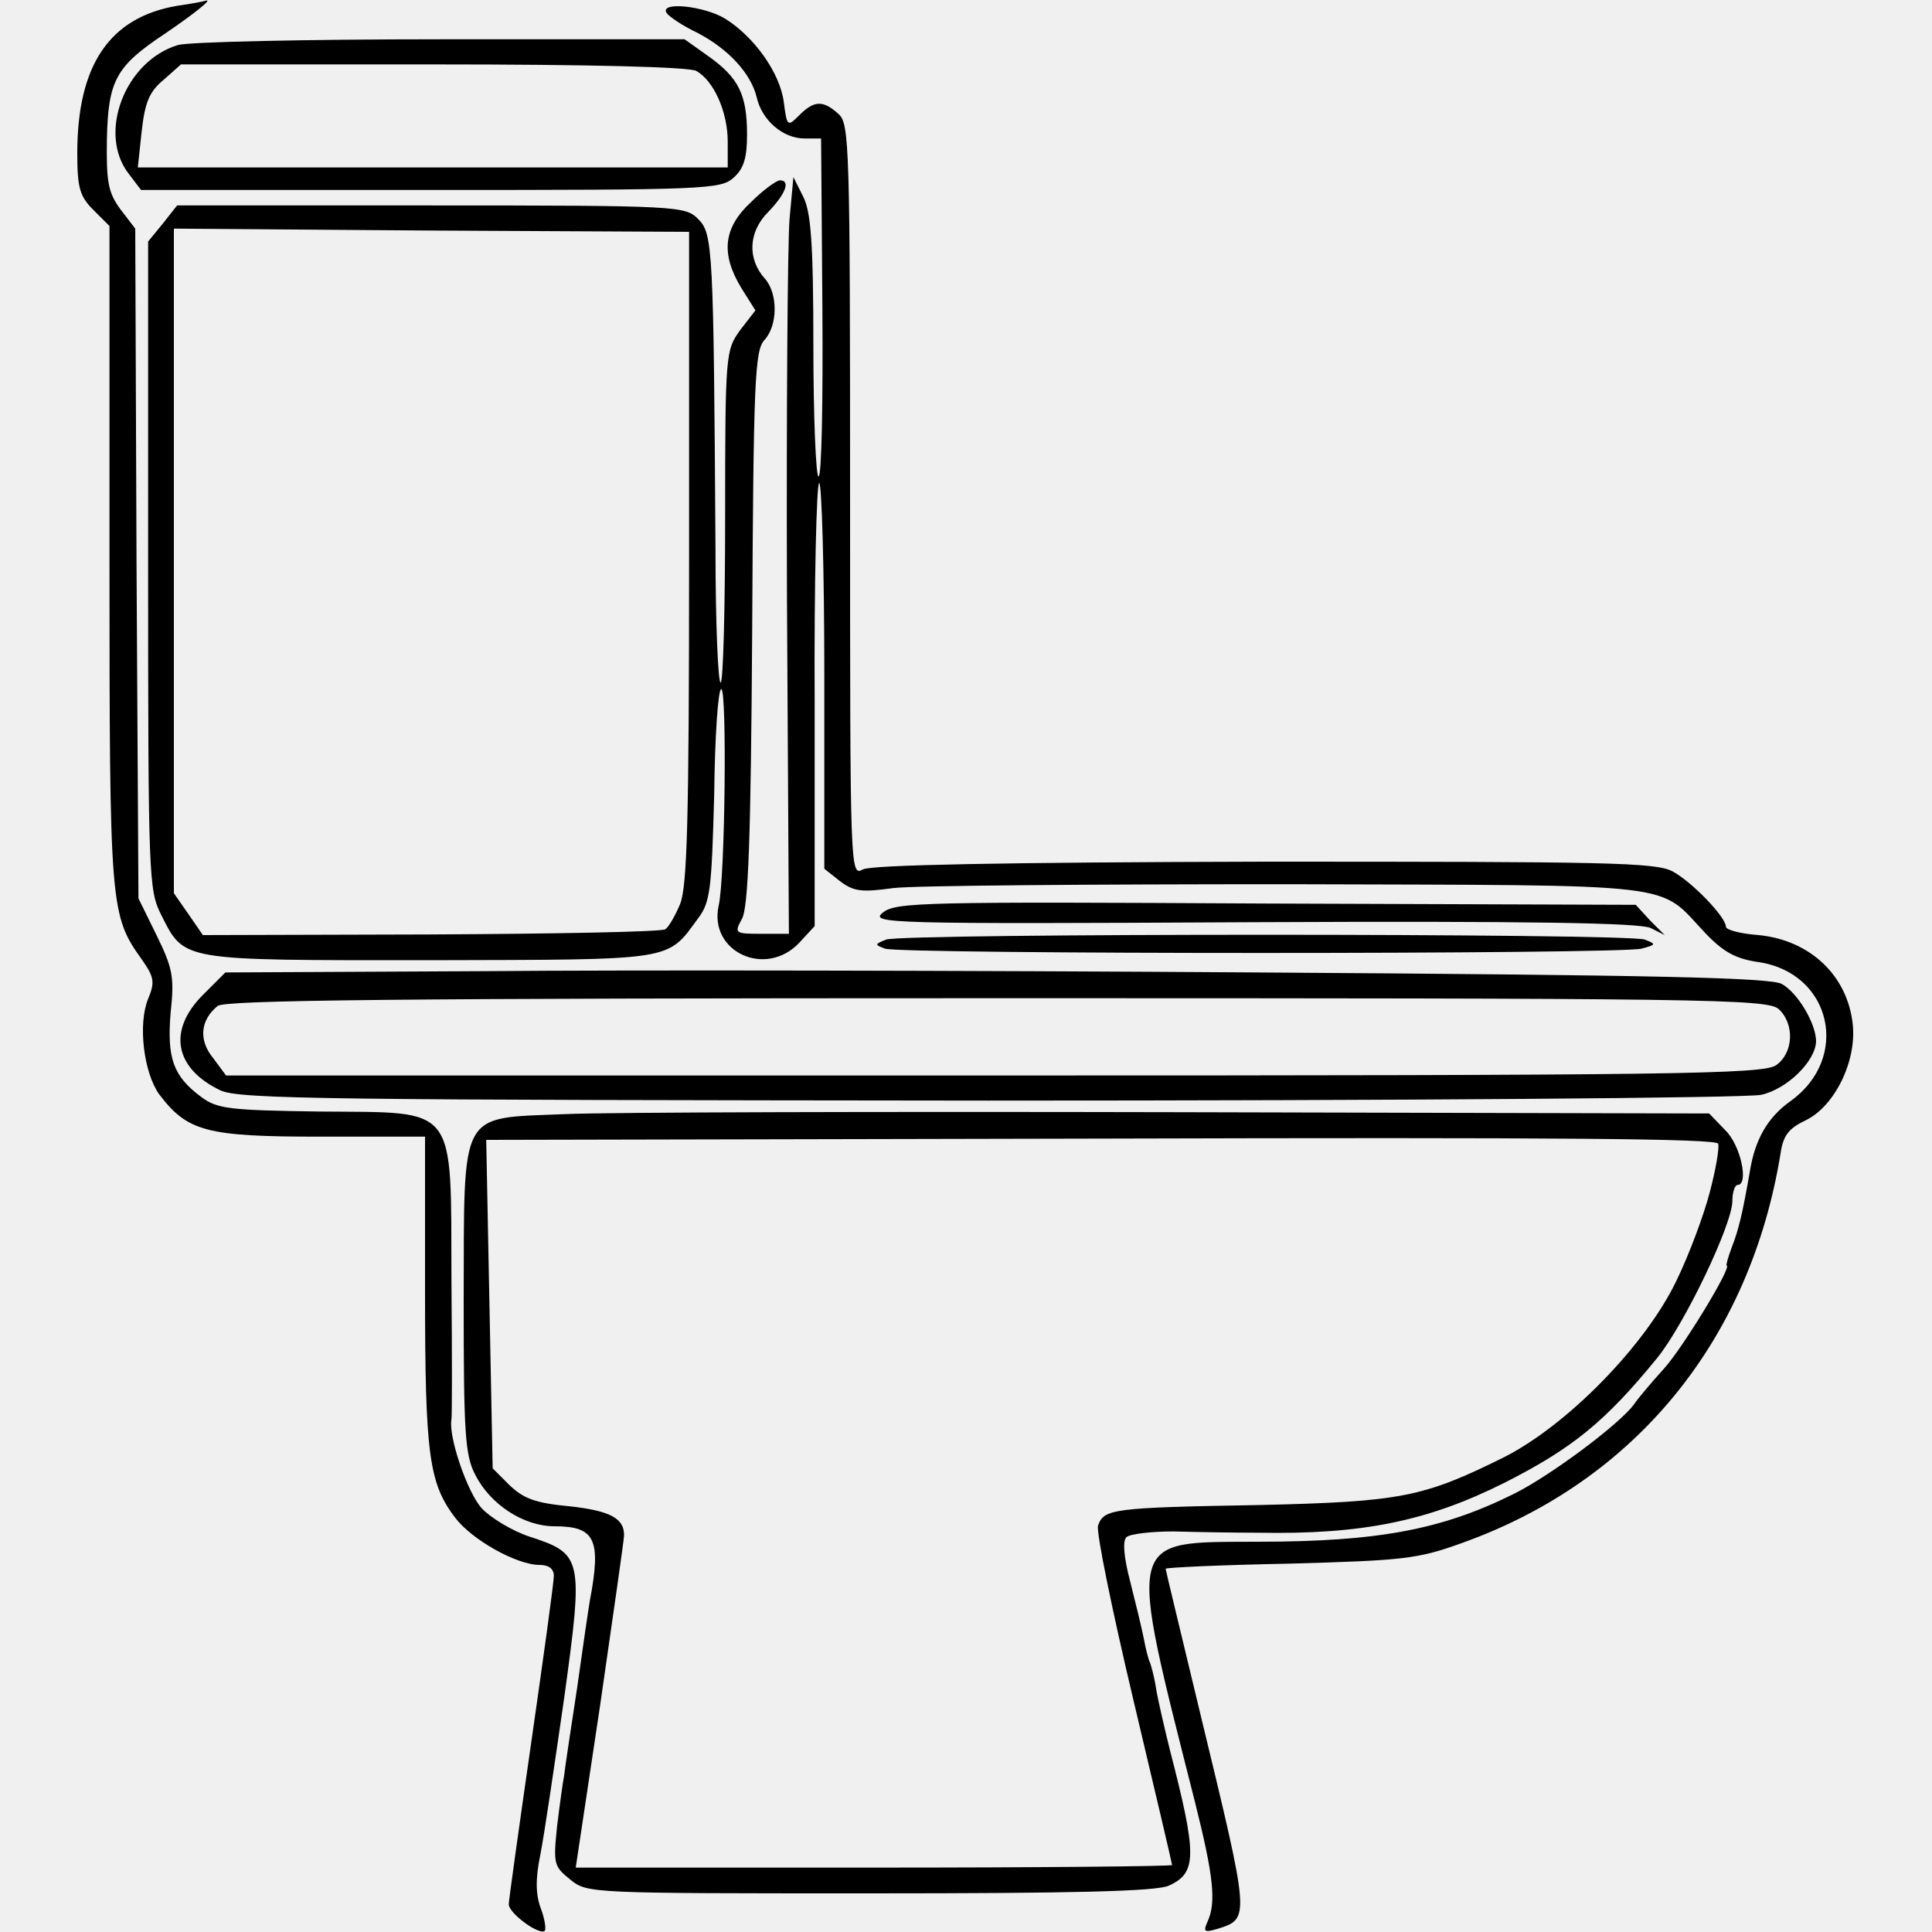
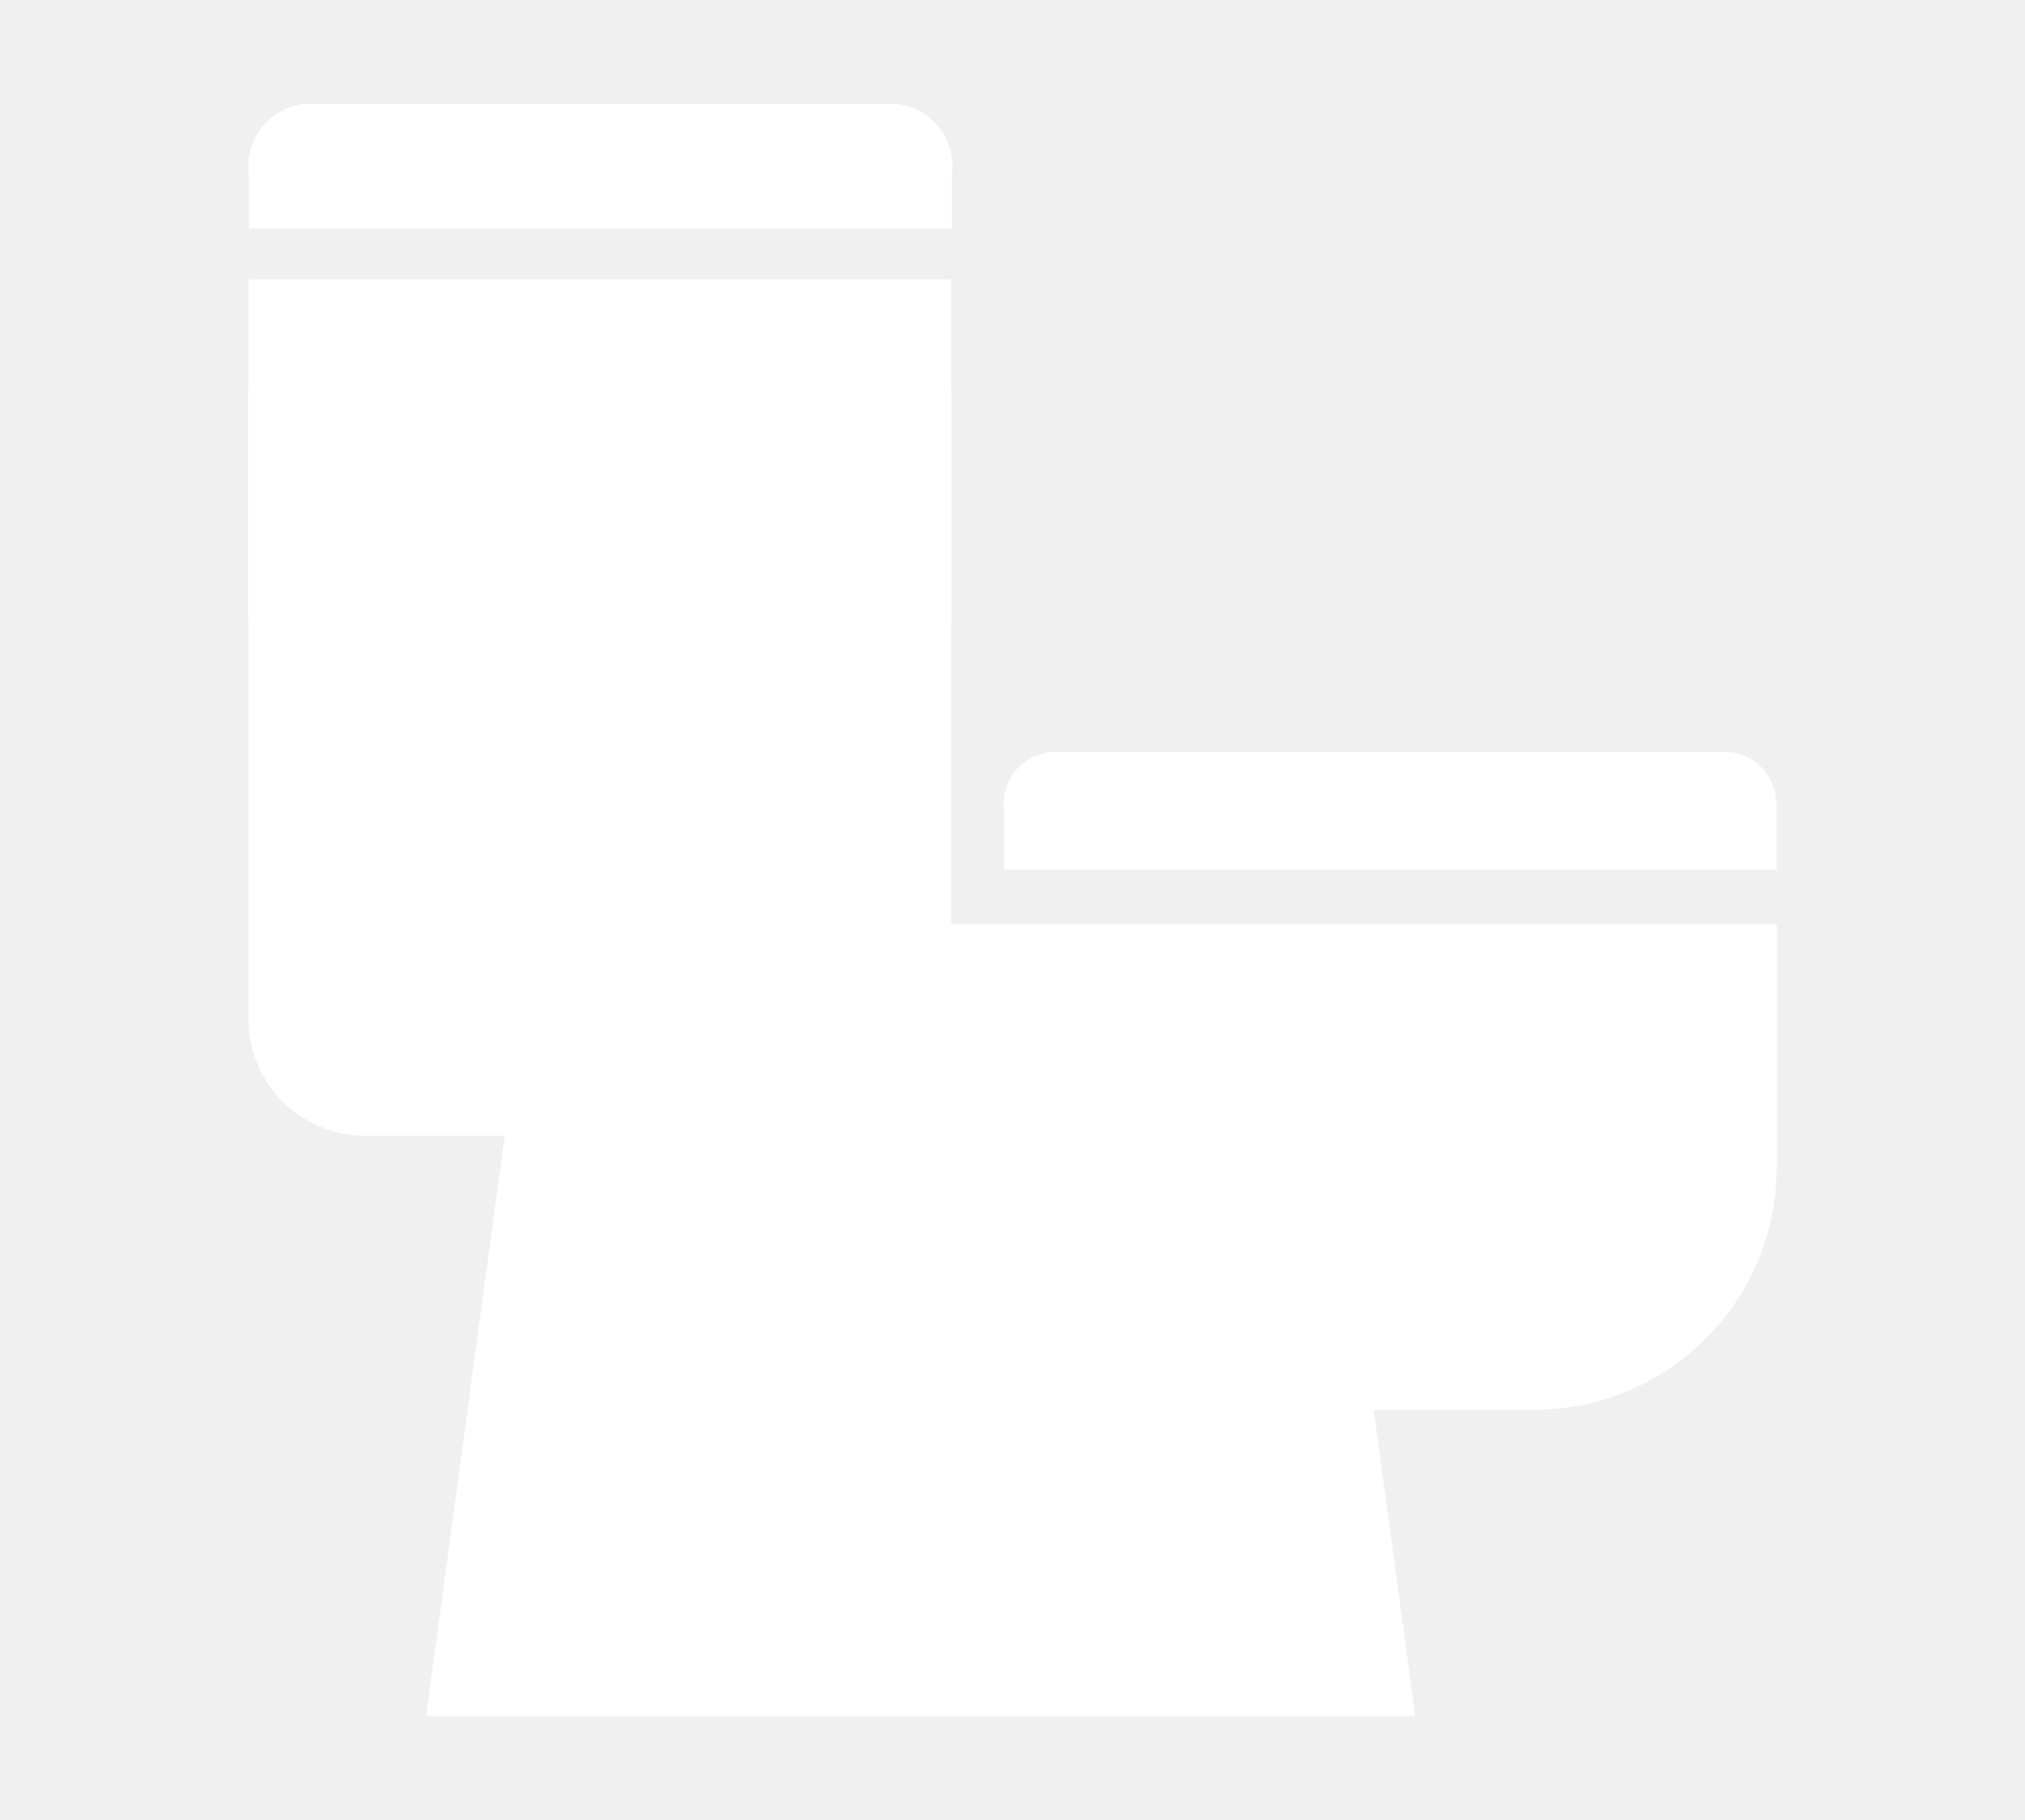
- <svg xmlns="http://www.w3.org/2000/svg" version="1.0" width="300pt" height="300pt" viewBox="0 0 300 300" preserveAspectRatio="xMidYMid meet">
-   <g transform="translate(0,300) scale(0.1,-0.1)" fill="#000000" stroke="none">
-     <path d="M275 2991 c-105 -18 -155 -92 -155 -229 0 -54 4 -67 25 -88 l25 -25 0 -513 c0 -549 1 -557 51 -627 18 -26 20 -34 9 -60 -16 -39 -7 -114 17 -148 44 -58 73 -66 250 -66 l163 0 0 -240 c0 -255 6 -298 47 -352 26 -34 95 -73 131 -73 14 0 22 -6 22 -17 0 -10 -16 -126 -35 -258 -19 -132 -35 -246 -35 -252 0 -14 48 -49 56 -41 2 3 0 18 -6 34 -8 21 -9 45 -1 84 6 30 22 139 37 243 30 218 29 224 -54 251 -27 9 -60 29 -74 44 -22 24 -52 111 -47 138 1 5 1 102 0 216 -1 276 11 260 -204 262 -141 2 -160 4 -185 23 -43 32 -53 60 -47 131 6 55 3 69 -22 120 l-28 57 -3 520 -2 520 -23 30 c-19 26 -22 42 -21 109 2 91 14 113 89 163 43 29 76 55 65 52 -3 -1 -23 -5 -45 -8z" />
-     <path d="M1035 2980 c4 -6 25 -20 48 -31 48 -25 83 -63 92 -100 8 -36 41 -64 74 -64 l26 0 2 -262 c1 -145 -1 -263 -6 -263 -4 0 -8 91 -8 203 0 162 -4 209 -16 232 l-15 30 -6 -65 c-3 -36 -5 -300 -4 -587 l3 -523 -43 0 c-41 0 -42 1 -30 23 10 17 14 124 16 451 2 383 4 432 19 448 21 23 21 72 1 95 -28 31 -26 73 5 104 27 28 35 49 18 49 -5 0 -26 -15 -45 -34 -43 -40 -47 -80 -15 -133 l22 -35 -24 -31 c-22 -31 -23 -35 -23 -289 0 -142 -3 -258 -7 -258 -4 0 -8 93 -8 208 -3 469 -4 489 -27 512 -20 20 -30 21 -415 21 l-394 0 -22 -28 -23 -28 0 -503 c0 -484 1 -504 20 -542 37 -73 27 -71 416 -71 384 1 369 -2 418 65 19 25 21 45 25 192 1 90 6 164 11 164 9 0 6 -293 -4 -336 -16 -72 73 -113 125 -58 l24 26 0 344 c-1 189 3 344 7 344 4 0 8 -135 8 -299 l0 -300 24 -19 c21 -16 33 -18 83 -11 32 4 308 6 613 6 623 -2 572 4 649 -77 28 -29 47 -39 82 -44 113 -17 143 -149 49 -216 -35 -25 -55 -59 -63 -110 -11 -63 -17 -89 -28 -117 -6 -16 -9 -28 -8 -28 10 0 -68 -128 -97 -160 -20 -22 -41 -47 -47 -56 -23 -31 -129 -110 -185 -138 -112 -56 -211 -75 -400 -75 -205 -1 -202 13 -96 -406 28 -112 33 -154 19 -184 -7 -16 -5 -17 16 -11 50 16 50 15 -26 329 -30 125 -55 228 -55 230 0 2 87 6 193 8 176 5 198 7 267 32 269 96 448 315 495 606 4 27 13 38 38 50 45 21 80 91 74 149 -8 76 -66 131 -146 139 -28 2 -51 8 -51 13 0 15 -53 70 -83 86 -27 14 -102 15 -634 15 -405 -1 -610 -5 -623 -12 -20 -11 -20 -6 -20 573 0 553 -1 585 -18 600 -24 22 -38 21 -61 -2 -18 -18 -19 -18 -24 21 -6 45 -46 101 -91 129 -33 20 -102 27 -91 9z m35 -846 c0 -410 -3 -511 -14 -538 -8 -19 -18 -36 -23 -39 -6 -4 -169 -7 -364 -8 l-354 -1 -22 32 -23 33 0 516 0 516 400 -3 400 -2 0 -506z" />
-     <path d="M276 2930 c-82 -25 -125 -137 -76 -200 l19 -25 449 0 c428 0 451 1 471 19 16 14 21 31 21 67 0 62 -13 88 -59 121 l-38 27 -379 0 c-208 0 -392 -4 -408 -9z m805 -40 c27 -15 49 -63 49 -110 l0 -40 -458 0 -458 0 6 56 c5 45 12 62 34 80 l27 24 390 0 c249 0 397 -4 410 -10z" />
-     <path d="M1371 1583 c-21 -17 5 -18 574 -15 430 2 602 -1 618 -9 l22 -11 -23 23 -22 24 -574 2 c-534 3 -575 2 -595 -14z" />
-     <path d="M1376 1541 c-18 -7 -18 -8 -2 -14 23 -9 1143 -9 1175 0 23 6 23 7 5 14 -25 10 -1153 10 -1178 0z" />
-     <path d="M753 1492 l-403 -2 -35 -35 c-55 -55 -44 -114 27 -148 29 -14 166 -15 1193 -16 639 0 1178 4 1200 9 40 9 84 52 85 83 0 27 -28 75 -53 89 -17 10 -197 14 -817 18 -437 3 -976 4 -1197 2z m2009 -59 c25 -23 23 -68 -4 -87 -20 -14 -152 -16 -1214 -16 l-1193 0 -20 27 c-23 28 -20 59 7 81 12 9 270 12 1211 12 1097 0 1196 -1 1213 -17z" />
-     <path d="M877 1270 c-166 -7 -156 10 -157 -290 0 -204 2 -240 18 -270 23 -46 75 -80 123 -80 63 0 73 -20 55 -115 -2 -11 -11 -73 -20 -137 -10 -65 -19 -125 -20 -135 -2 -10 -7 -46 -11 -79 -6 -59 -5 -62 21 -83 26 -21 32 -21 465 -21 313 0 445 3 464 12 44 20 44 47 1 213 -8 33 -18 75 -21 94 -3 19 -8 37 -10 41 -2 4 -6 20 -9 36 -3 16 -13 56 -21 88 -10 38 -12 63 -6 69 5 5 38 9 73 9 35 -1 94 -2 132 -2 161 -3 263 18 381 77 107 54 158 96 238 194 43 53 117 208 117 244 0 14 4 25 8 25 18 0 5 62 -19 85 l-25 26 -830 2 c-456 1 -882 0 -947 -3z m1778 -121 c-9 -35 -32 -97 -52 -138 -48 -100 -169 -224 -268 -274 -125 -62 -160 -69 -380 -74 -228 -4 -241 -6 -250 -32 -3 -10 22 -132 55 -271 33 -139 60 -254 60 -256 0 -2 -208 -4 -463 -4 l-463 0 38 253 c20 138 37 257 37 262 1 27 -21 39 -84 46 -54 5 -72 12 -94 33 l-26 26 -5 255 -5 255 955 2 c712 2 956 0 958 -8 2 -7 -4 -41 -13 -75z" />
+ <svg xmlns="http://www.w3.org/2000/svg" version="1.1" viewBox="0.0 0.0 1081.081 971.622" fill="none" stroke="none" stroke-linecap="square" stroke-miterlimit="10">
+   <clipPath id="p.0">
+     <path d="m0 0l1081.081 0l0 971.622l-1081.081 0l0 -971.622z" clip-rule="nonzero" />
+   </clipPath>
+   <g clip-path="url(#p.0)">
+     <path fill="#000000" fill-opacity="0.0" d="m0 0l1081.081 0l0 971.622l-1081.081 0z" fill-rule="evenodd" />
+     <path fill="#ffffff" d="m132.571 211.796l0 0c0 -34.54 28 -62.54 62.54 -62.54l250.154 0l0 0c16.587 0 32.494 6.589 44.223 18.318c11.729 11.729 18.318 27.636 18.318 44.223l0 332.046c0 34.54 -28 62.54 -62.54 62.54l-250.154 0c-34.54 0 -62.54 -28 -62.54 -62.54z" fill-rule="evenodd" />
+     <path fill="#ffffff" d="m818.928 752.663l-356.224 0l0 0c-34.375 0 -67.342 -13.655 -91.649 -37.962c-24.307 -24.307 -37.962 -57.274 -37.962 -91.649l0 -129.612c0 -0.003 0.002 -0.005 0.005 -0.005l615.442 0.005l0 0c0.003 0 0.005 0.002 0.005 0.005l-0.005 129.607l0 0c0 71.583 -58.029 129.612 -129.612 129.612z" fill-rule="evenodd" />
+     <path fill="#ffffff" d="m920.71 401.399l0 0c15.171 0 27.47 12.299 27.47 27.47l0 0l0 0c0 7.286 -2.894 14.273 -8.046 19.424c-5.152 5.152 -12.139 8.046 -19.424 8.046l-357.323 0c-15.171 0 -27.47 -12.299 -27.47 -27.47l0 0l0 0c0 -15.171 12.299 -27.47 27.47 -27.47z" fill-rule="evenodd" />
+     <path fill="#ffffff" d="m227.491 916.253l45.158 -333.541l437.749 0l45.158 333.541z" fill-rule="evenodd" />
+     <path fill="#ffffff" d="m475.166 55.37l0 0c18.401 0 33.319 14.917 33.319 33.319l0 0l0 0c0 8.837 -3.51 17.311 -9.759 23.56c-6.248 6.248 -14.723 9.759 -23.56 9.759l-309.306 0c-18.401 0 -33.319 -14.917 -33.319 -33.319l0 0l0 0c0 -18.401 14.917 -33.319 33.319 -33.319z" fill-rule="evenodd" />
+     <path fill="#ffffff" d="m132.571 149.255l375.235 0l0 181.244l-375.235 0z" fill-rule="evenodd" />
+     <path fill="#ffffff" d="m132.896 86.395l375.235 0l0 35.564l-375.235 0z" fill-rule="evenodd" />
+     <path fill="#ffffff" d="m535.987 428.722l412.5 0l0 35.564l-412.5 0z" fill-rule="evenodd" />
  </g>
</svg>
